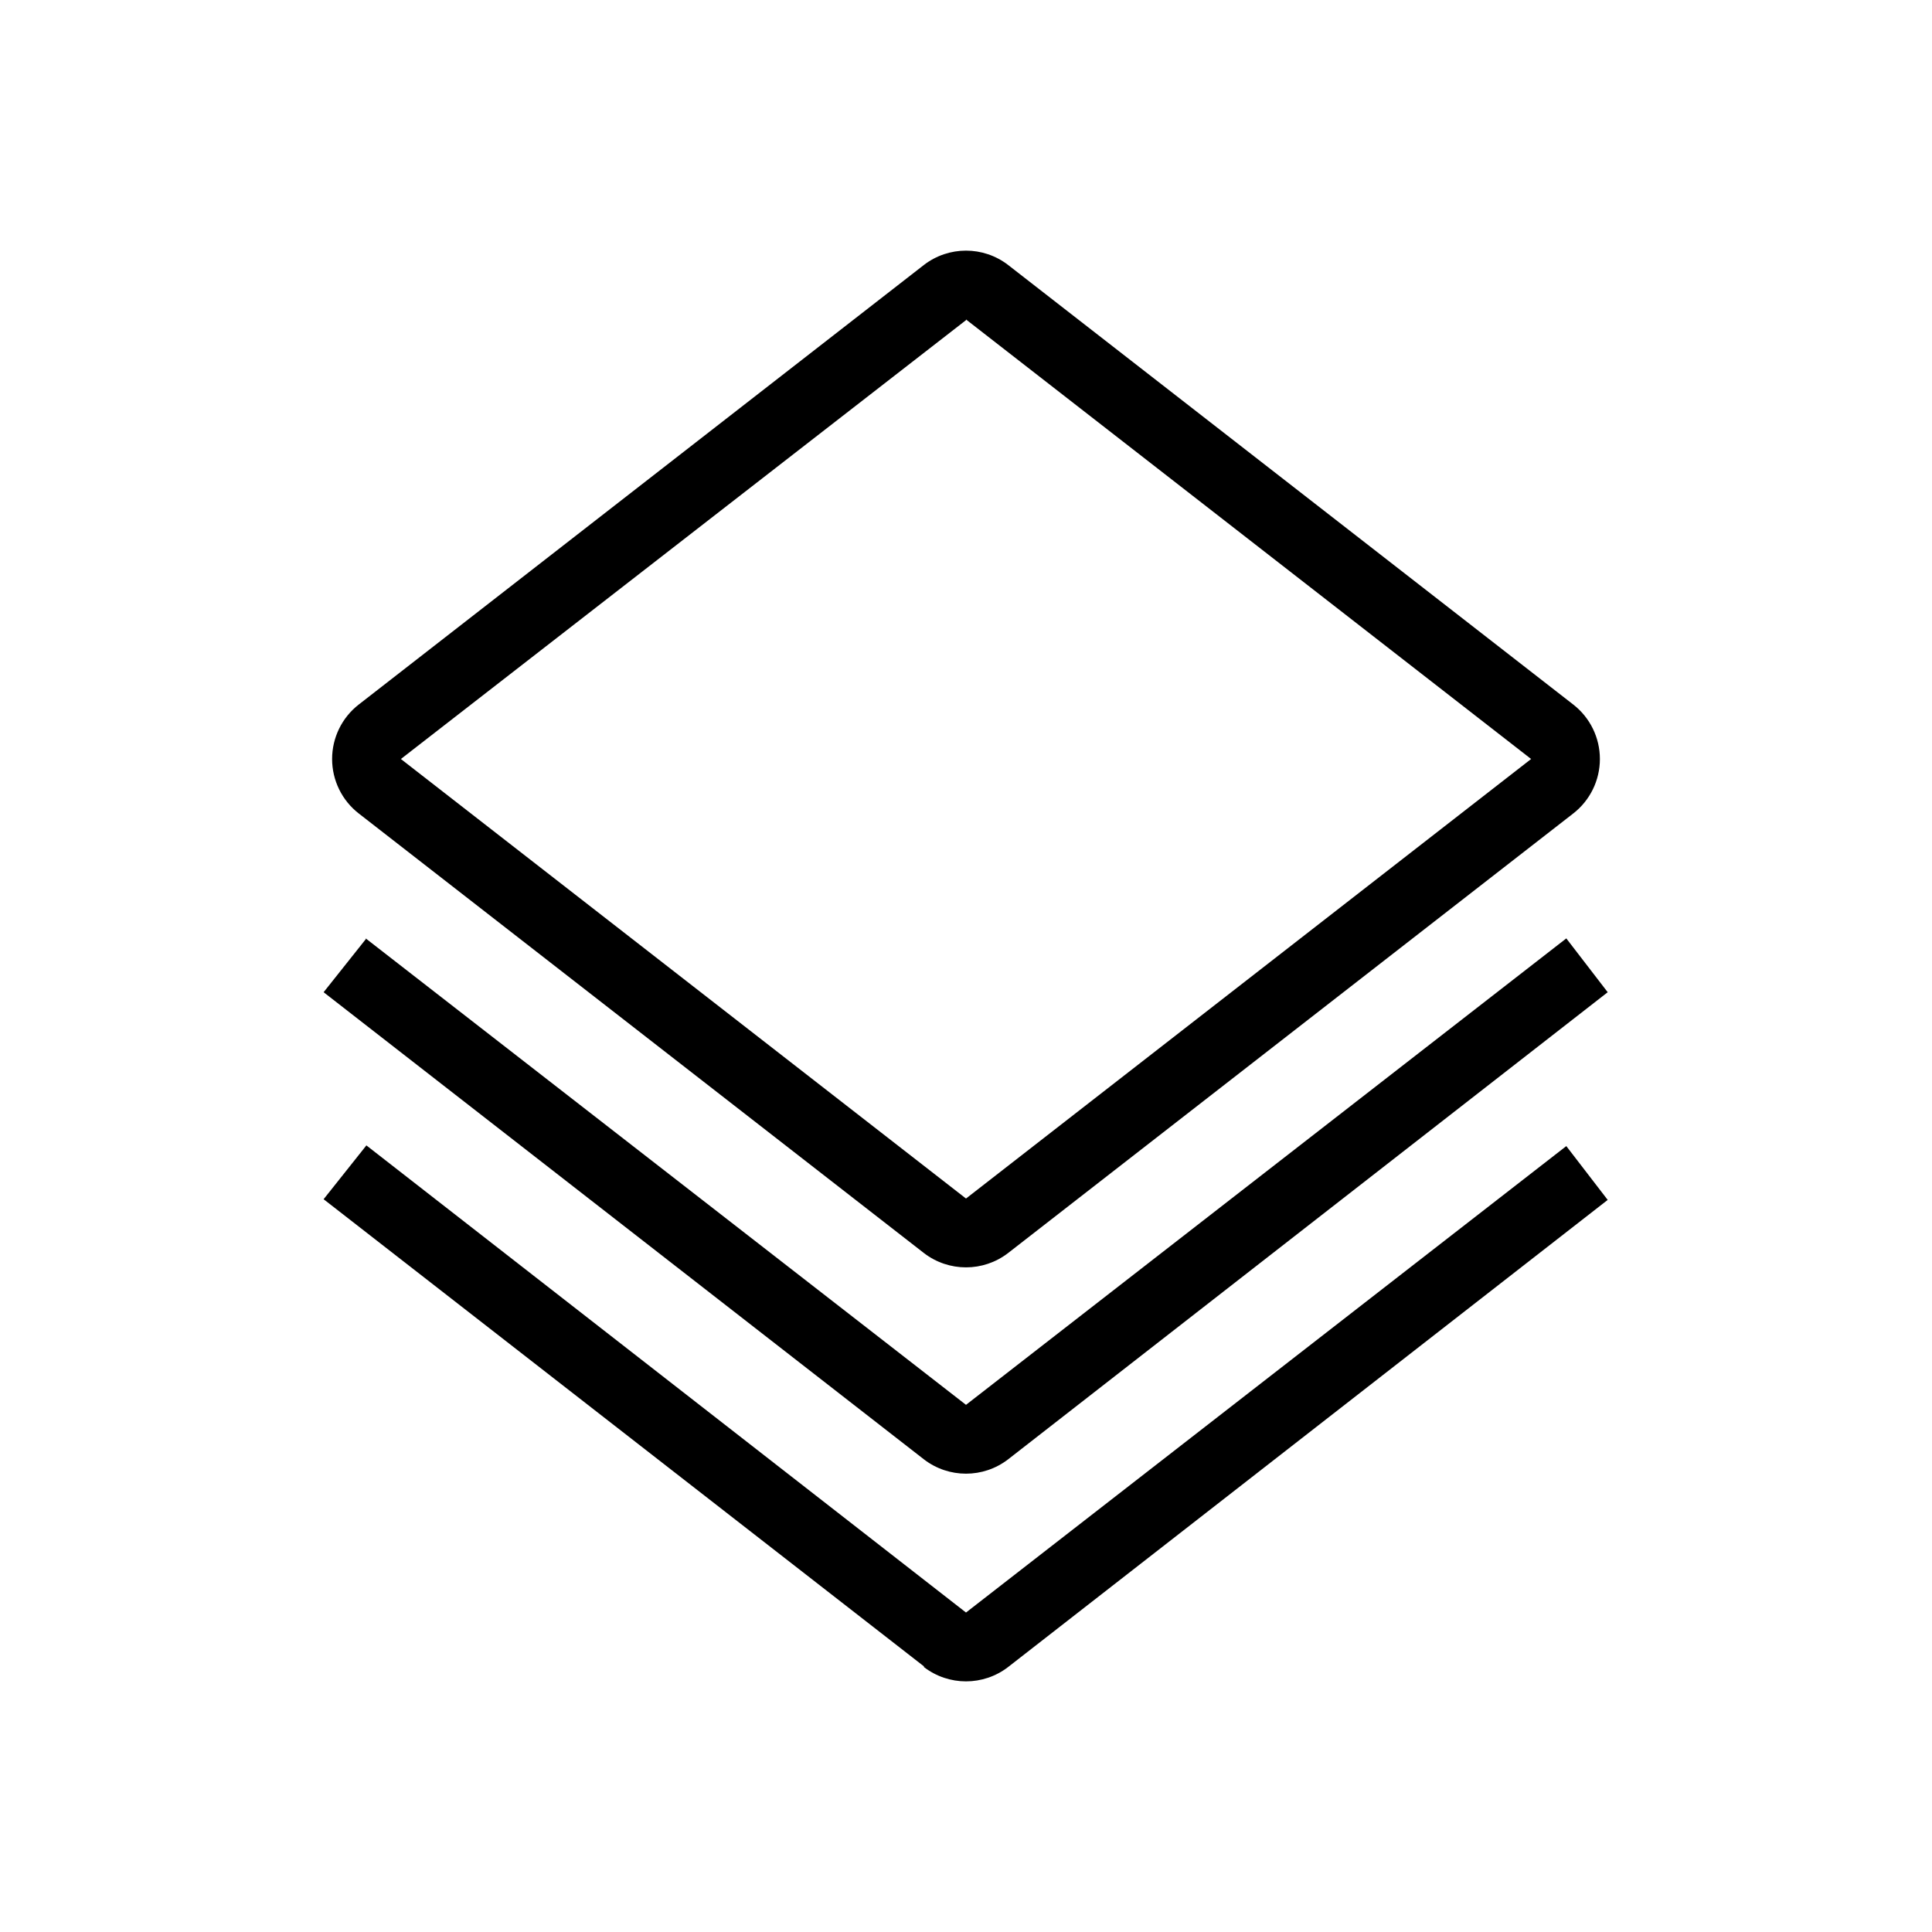
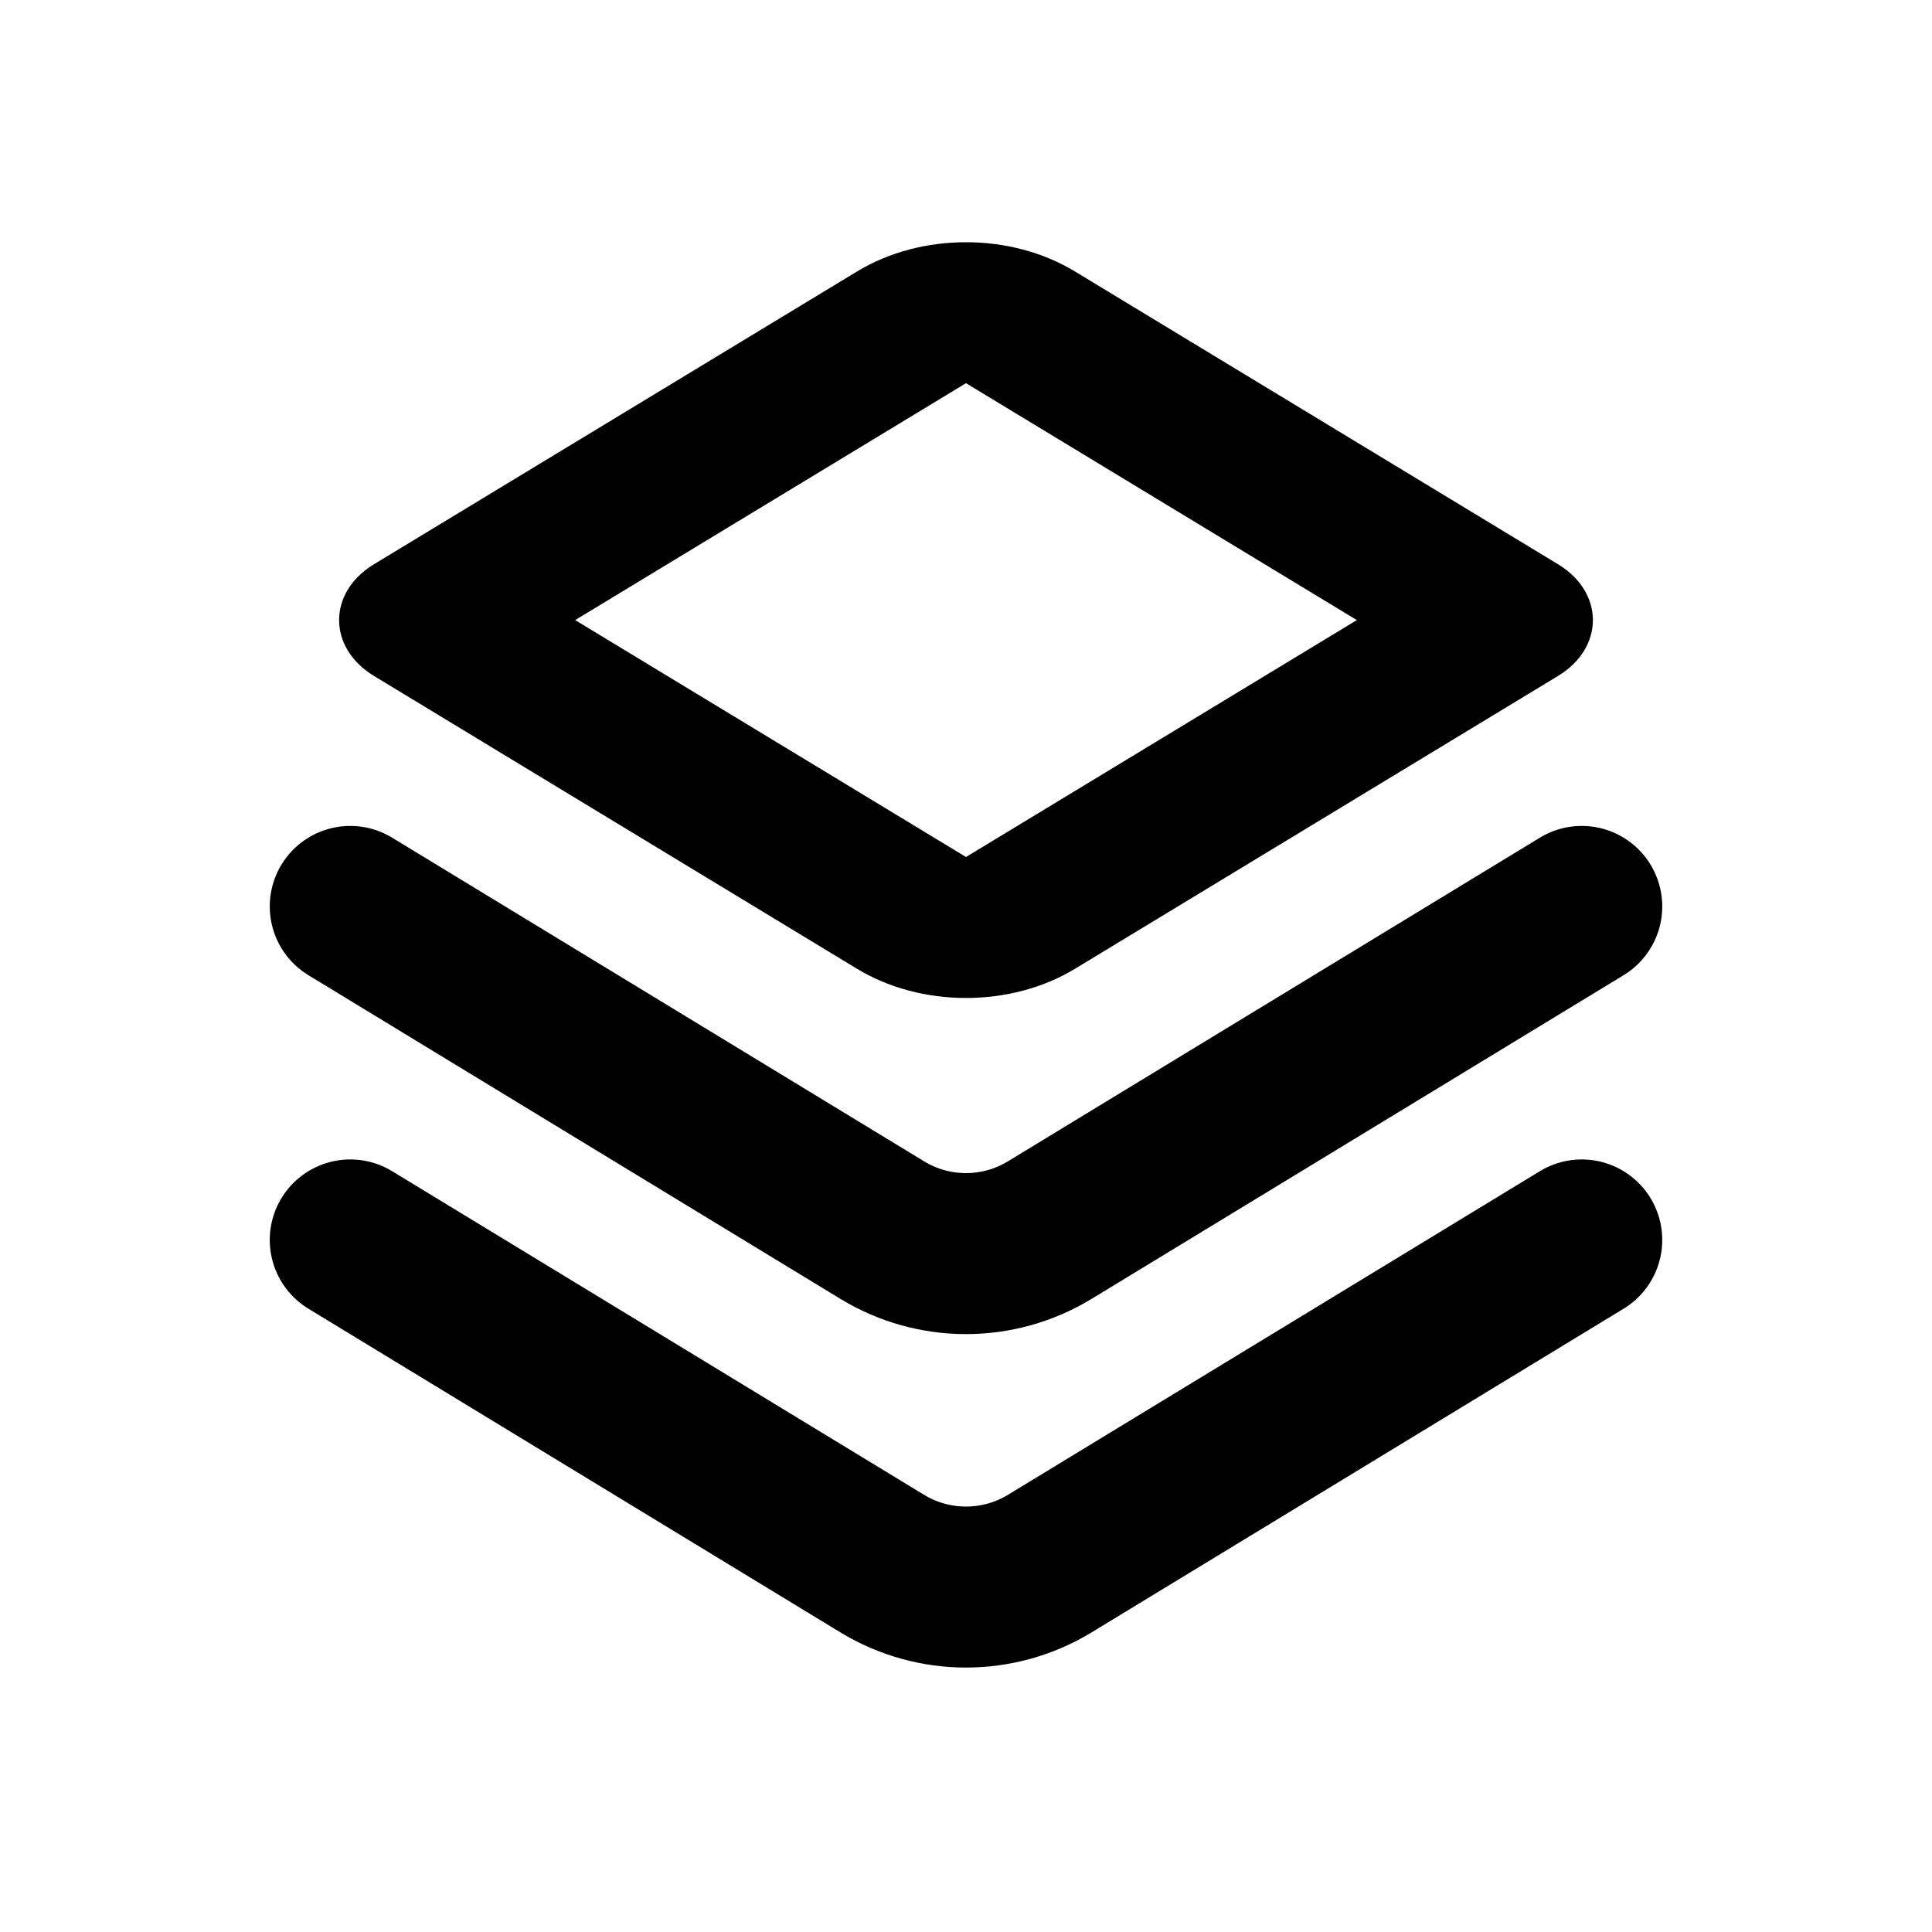
- <svg xmlns="http://www.w3.org/2000/svg" viewBox="0 0 28 28" width="28" height="28">
-   <path fill="currentColor" d="M13.39 3.84a1 1 0 0 1 1.22 0l8.19 6.37a1 1 0 0 1 0 1.58l-8.19 6.37a1 1 0 0 1-1.22 0L5.2 11.79a1 1 0 0 1 0-1.58l8.19-6.37zm.61.8L5.81 11 14 17.37 22.19 11 14 4.63zM5.3 13.6l8.7 6.76 8.7-6.76.6.78-8.69 6.77a1 1 0 0 1-1.22 0l-8.7-6.77.62-.78zm8.09 10.55l-8.7-6.77.62-.78L14 23.37l8.7-6.76.6.78-8.69 6.77a1 1 0 0 1-1.22 0z">
-     </path>
+ <svg xmlns="http://www.w3.org/2000/svg" width="24" height="24" viewBox="0 0 24 24" fill="none">
+   <path fill-rule="evenodd" clip-rule="evenodd" d="M16.855 7.703L12 4.76L7.145 7.703L12 10.646L16.855 7.703ZM13.353 3.372C12.555 2.888 11.445 2.888 10.647 3.372L4.646 7.009C4.068 7.359 4.068 8.047 4.646 8.397L10.647 12.035C11.445 12.518 12.555 12.518 13.353 12.035L19.354 8.397C19.932 8.047 19.932 7.359 19.354 7.009L13.353 3.372Z" fill="black" />
+   <path d="M4.351 11.26L10.96 15.281C11.599 15.67 12.401 15.67 13.04 15.281L19.649 11.26" stroke="black" stroke-width="2" stroke-linecap="round" />
+   <path d="M4.351 15.403L10.96 19.424C11.599 19.812 12.401 19.812 13.04 19.424L19.649 15.403" stroke="black" stroke-width="2" stroke-linecap="round" />
</svg>
